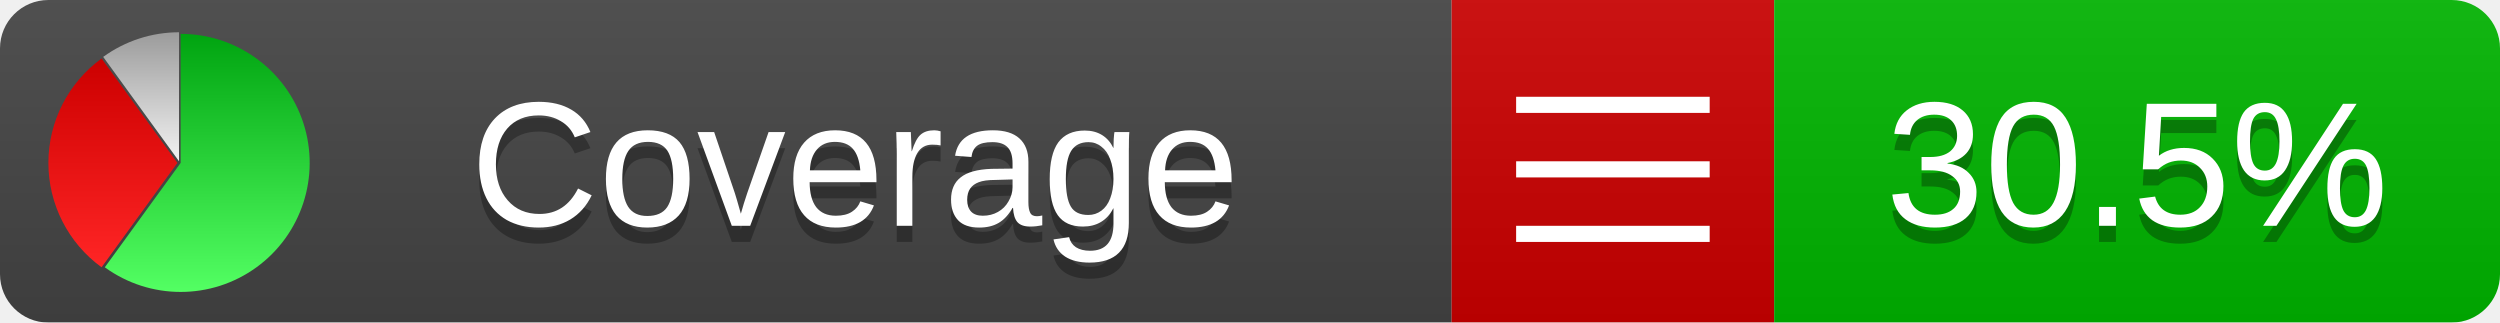
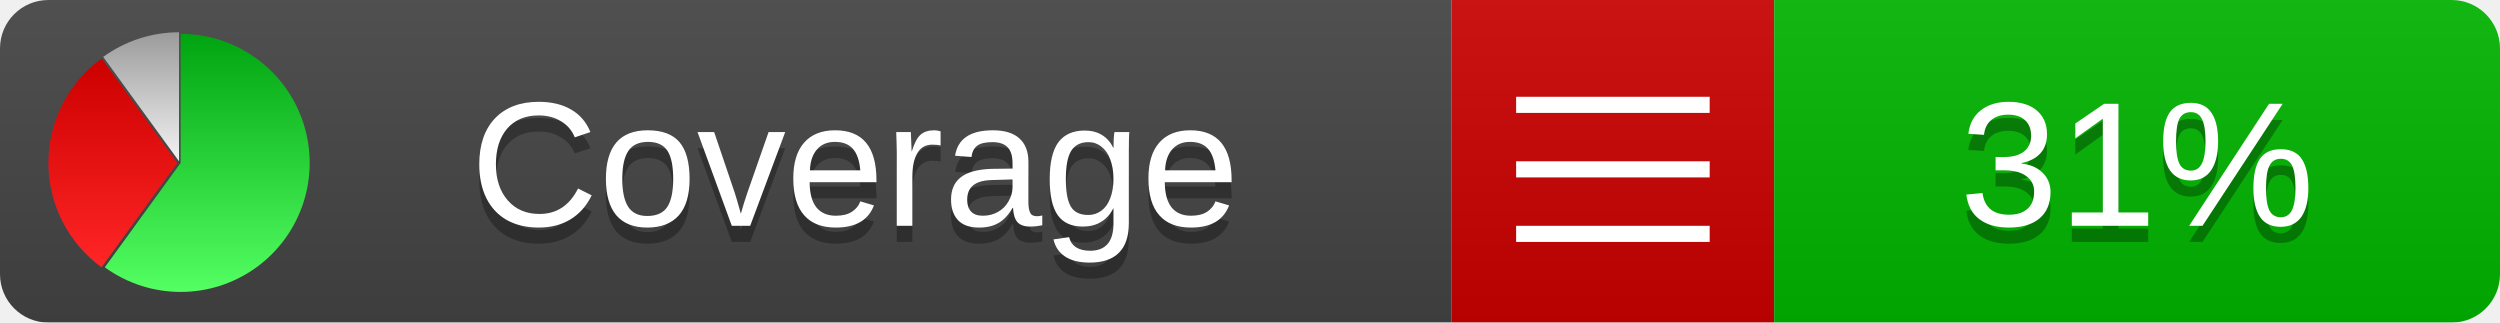
<svg xmlns="http://www.w3.org/2000/svg" xmlns:xlink="http://www.w3.org/1999/xlink" width="155" height="20">
  <style type="text/css">
          
            @keyframes fadeout {
              0 % { visibility: visible; opacity: 1; }
              40% { visibility: visible; opacity: 1; }
              50% { visibility: hidden; opacity: 0; }
              90% { visibility: hidden; opacity: 0; }
              100% { visibility: visible; opacity: 1; }
            }
            @keyframes fadein {
              0% { visibility: hidden; opacity: 0; }
              40% { visibility: hidden; opacity: 0; }
              50% { visibility: visible; opacity: 1; }
              90% { visibility: visible; opacity: 1; }
              100% { visibility: hidden; opacity: 0; }
            }
            .linecoverage {
                animation-duration: 10s;
                animation-name: fadeout;
                animation-iteration-count: infinite;
            }
            .branchcoverage {
                animation-duration: 10s;
                animation-name: fadein;
                animation-iteration-count: infinite;
            }
          
    </style>
  <defs>
    <linearGradient id="gradient" x2="0" y2="100%">
      <stop offset="0" stop-color="#bbb" stop-opacity=".1" />
      <stop offset="1" stop-opacity=".1" />
    </linearGradient>
    <linearGradient id="green" x2="0" y2="100%">
      <stop offset="0" stop-color="#00A410" />
      <stop offset="1" stop-color="#53FF63" />
    </linearGradient>
    <linearGradient id="red" x2="0" y2="100%">
      <stop offset="0" stop-color="#C00" />
      <stop offset="1" stop-color="#FF2525" />
    </linearGradient>
    <linearGradient id="gray" x2="0" y2="100%">
      <stop offset="0" stop-color="#9B9B9B" />
      <stop offset="1" stop-color="#F3F3F3" />
    </linearGradient>
    <mask id="mask">
      <rect width="155" height="20" rx="3" fill="#fff" />
    </mask>
    <g id="icon">
      <path style="fill:url(#green);" d="M205,202.5 l0,-200 a200,200 0 1,1 -117.558,361.803 z" />
      <path style="fill:url(#red);" d="M200,202.5 l-117.558,161.803 a200,200 0 0,1 0,-323.607 z" />
      <path style="fill:url(#gray);" d="M202.5,200 l-117.558,-161.803 a200,200 0 0,1 117.558,-38.196 z" />
    </g>
  </defs>
  <g mask="url(#mask)">
    <rect x="0" y="0" width="90" height="20" fill="#444" />
    <rect x="90" y="0" width="20" height="20" fill="#c00" />
    <rect x="110" y="0" width="45" height="20" fill="#00B600" />
    <rect x="0" y="0" width="155" height="20" fill="url(#gradient)" />
  </g>
  <g>
    <path class="" stroke="#fff" d="M94 6.5 h12 M94 10.5 h12 M94 14.5 h12" />
  </g>
  <g fill="#fff" text-anchor="middle" font-family="Verdana,Arial,Geneva,sans-serif" font-size="11">
    <a xlink:href="https://github.com/danielpalme/ReportGenerator" target="_top">
      <use xlink:href="#icon" transform="translate(3,2) scale(.04)" />
    </a>
    <text x="53" y="15" fill="#010101" fill-opacity=".3">Coverage</text>
    <text x="53" y="14" fill="#fff">Coverage</text>
-     <text class="" x="132.5" y="15" fill="#010101" fill-opacity=".3">30.5%</text>
-     <text class="" x="132.5" y="14">30.5%</text>
+     <text class="" x="132.5" y="15" fill="#010101" fill-opacity=".3">31%</text>
+     <text class="" x="132.5" y="14">31%</text>
  </g>
  <g>
    <rect class="" x="90" y="0" width="65" height="20" fill-opacity="0" />
  </g>
</svg>
